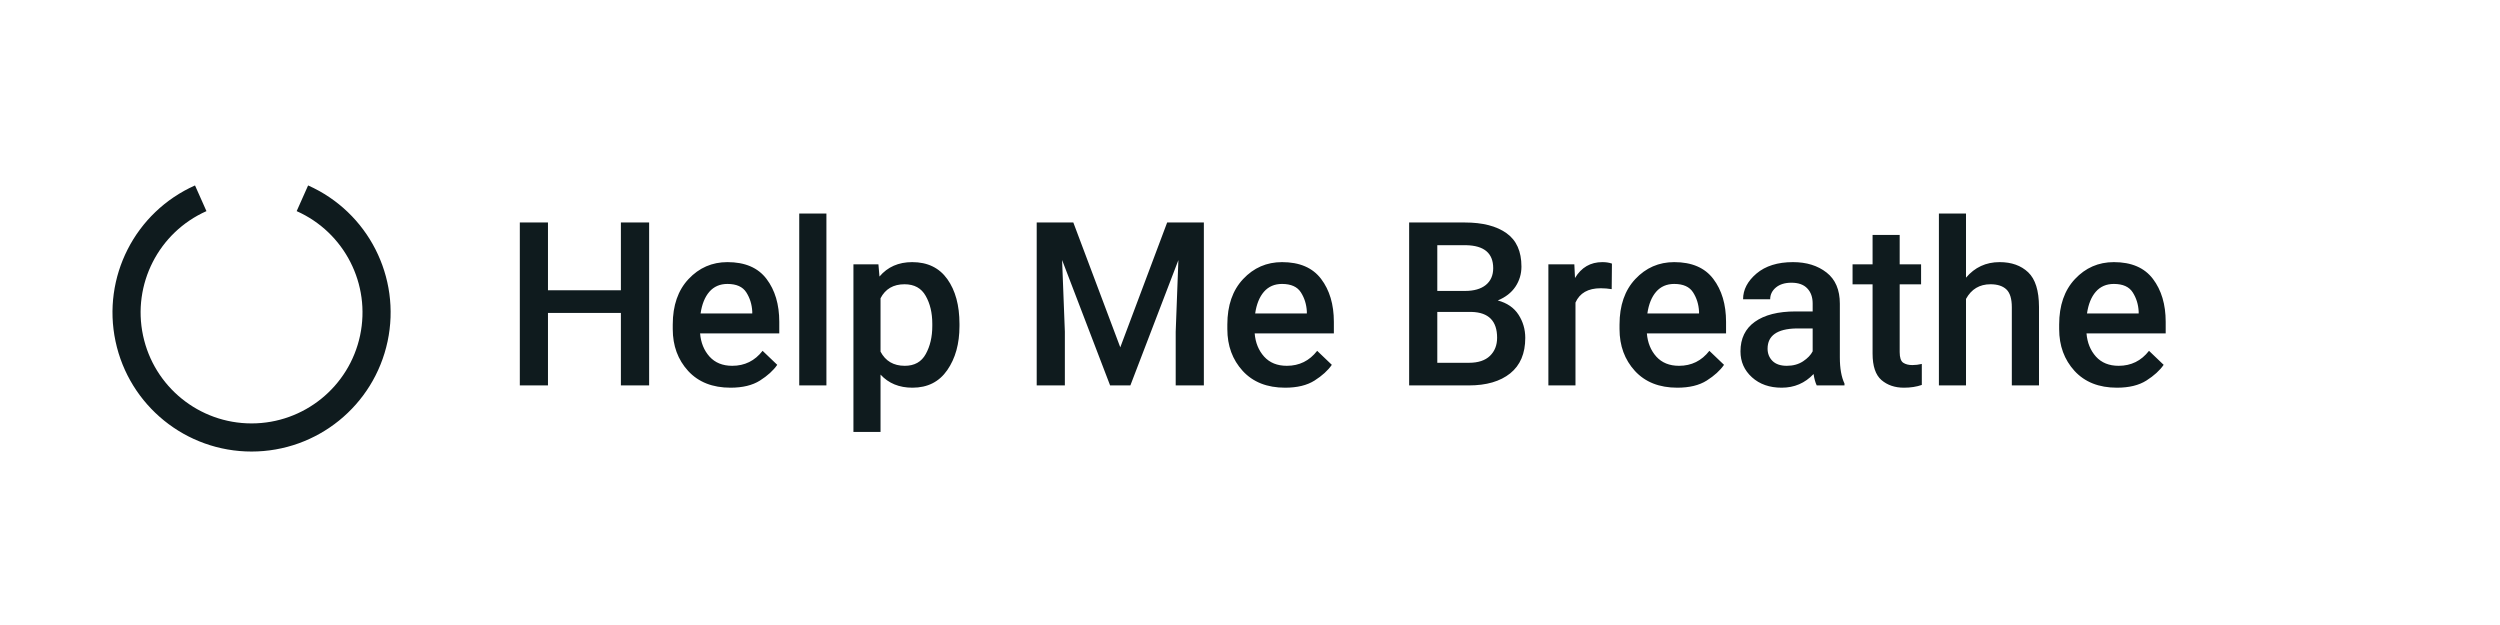
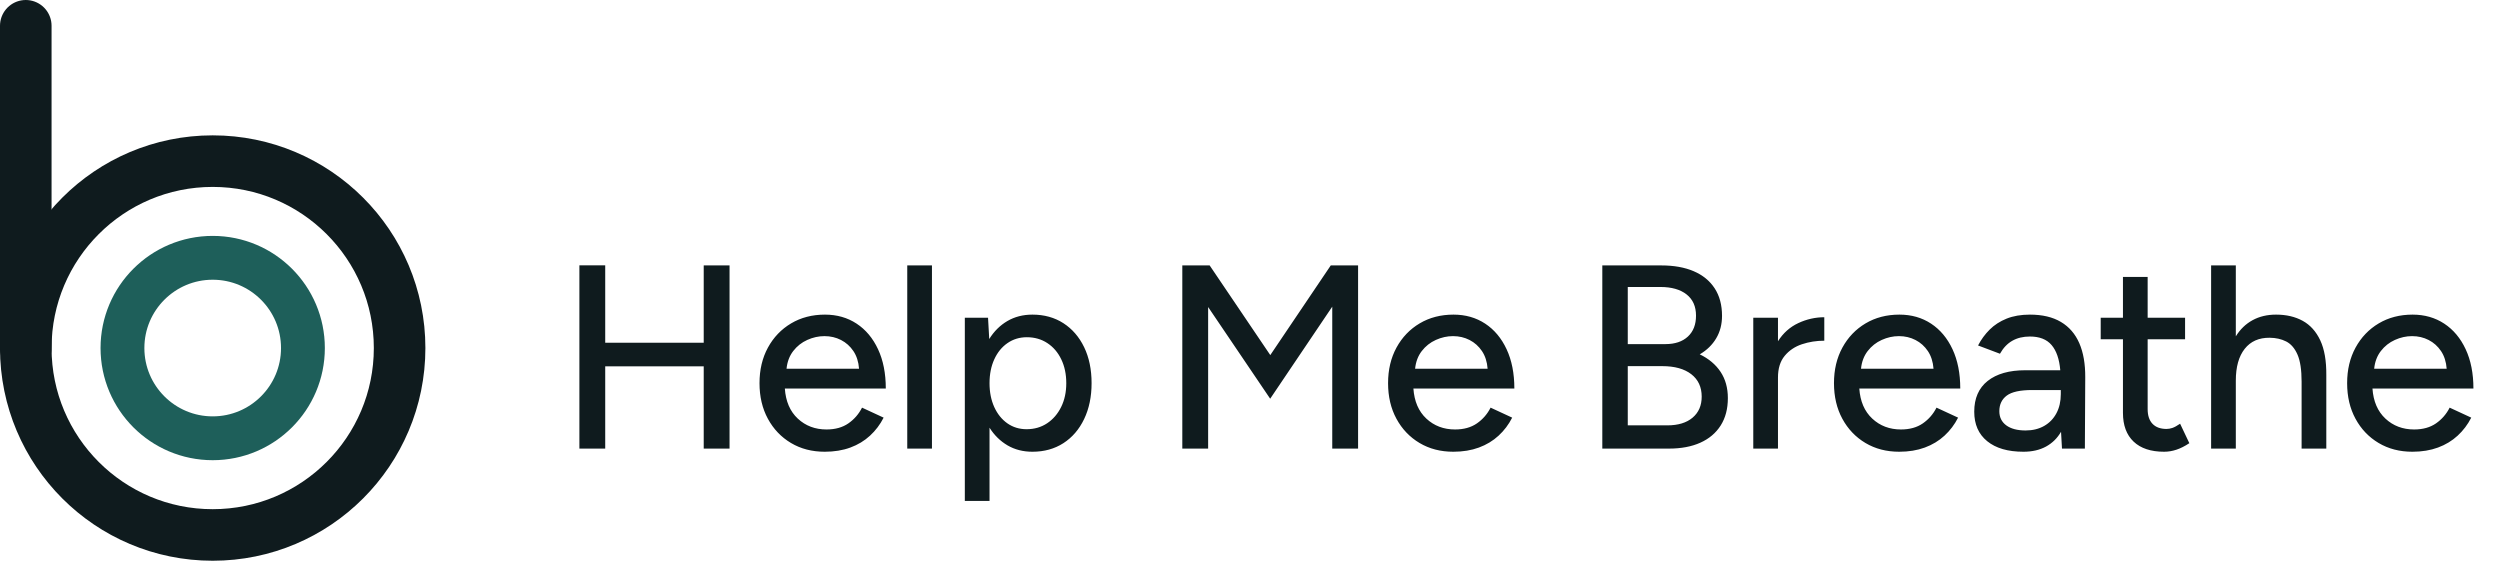
- <svg xmlns="http://www.w3.org/2000/svg" viewBox="0 0 480 120" width="480" height="120" role="img" aria-label="Help Me Breathe">
-   <path d="M58.06 38.07 A24 24 0 1 1 38.54 38.07" fill="none" stroke="#0F1B1E" stroke-width="5.4" stroke-linecap="butt" />
-   <text x="96.6" y="74" fill="#0F1B1E" font-family="'Figtree', -apple-system, BlinkMacSystemFont, 'Segoe UI', Roboto, 'Helvetica Neue', Arial, sans-serif" font-size="44" font-weight="500" letter-spacing="-0.528">Help Me Breathe</text>
+ <svg xmlns="http://www.w3.org/2000/svg" viewBox="0 0 535 120" width="535" height="120" role="img" aria-label="Help Me Breathe">
+   <g transform="translate(0 0) scale(0.27586)">
+     <circle cx="165" cy="270" r="145" fill="none" stroke="#0F1B1E" stroke-width="40" />
+     <path d="M20 270V20" fill="none" stroke="#0F1B1E" stroke-width="40" stroke-linecap="round" />
+     <circle cx="165" cy="270" r="70" fill="none" stroke="#1E5F5A" stroke-width="34" />
+   </g>
+   <path transform="translate(119.034 96) scale(0.56)" fill="#0F1B1E" d="M8.85 0V-70.03H18.72V-40.46H56.36V-70H66.23V0H56.36V-31.45H18.72V0Z M102.62 1.2Q95.32 1.2 89.7 -2.15Q84.08 -5.5 80.88 -11.4Q77.68 -17.3 77.68 -25Q77.68 -32.7 80.9 -38.6Q84.12 -44.5 89.76 -47.85Q95.4 -51.2 102.69 -51.2Q109.55 -51.2 114.79 -47.75Q120.03 -44.3 122.98 -37.96Q125.94 -31.63 125.94 -22.96H87.36Q87.86 -15.61 92.31 -11.46Q96.76 -7.31 103.29 -7.31Q108.27 -7.31 111.63 -9.63Q114.99 -11.96 116.86 -15.65L125.11 -11.83Q123.11 -7.89 119.92 -4.95Q116.73 -2 112.39 -0.4Q108.05 1.2 102.62 1.2ZM88.01 -30.52H115.72Q115.42 -34.5 113.56 -37.27Q111.7 -40.03 108.83 -41.5Q105.95 -42.98 102.5 -42.98Q99.15 -42.98 95.94 -41.53Q92.73 -40.08 90.57 -37.29Q88.41 -34.5 88.01 -30.52Z M134.14 0V-70H143.58V0Z M156.14 20V-50H165.01L165.47 -41.87Q168.19 -46.27 172.39 -48.74Q176.59 -51.2 181.98 -51.2Q188.72 -51.2 193.81 -47.92Q198.89 -44.64 201.73 -38.76Q204.58 -32.87 204.58 -25Q204.58 -17.23 201.73 -11.29Q198.89 -5.36 193.81 -2.08Q188.72 1.2 181.98 1.2Q176.62 1.2 172.46 -1.23Q168.31 -3.67 165.58 -7.98V20ZM179.74 -7.41Q184.16 -7.41 187.57 -9.66Q190.97 -11.91 192.94 -15.88Q194.91 -19.85 194.91 -25Q194.91 -30.15 192.99 -34.12Q191.08 -38.09 187.67 -40.32Q184.27 -42.56 179.84 -42.56Q175.69 -42.56 172.45 -40.32Q169.21 -38.09 167.4 -34.12Q165.58 -30.15 165.58 -25Q165.58 -19.85 167.39 -15.87Q169.21 -11.89 172.4 -9.65Q175.6 -7.41 179.74 -7.41Z M239.25 0V-70H249.7L272.87 -35.73L295.98 -70H306.42V0H296.55V-54.24L272.83 -19.06L249.12 -54.1V0Z M342.82 1.2Q335.52 1.2 329.9 -2.15Q324.28 -5.5 321.08 -11.4Q317.88 -17.3 317.88 -25Q317.88 -32.7 321.1 -38.6Q324.32 -44.5 329.96 -47.85Q335.6 -51.2 342.89 -51.2Q349.75 -51.2 354.99 -47.75Q360.23 -44.3 363.18 -37.96Q366.14 -31.63 366.14 -22.96H327.56Q328.06 -15.61 332.51 -11.46Q336.96 -7.31 343.49 -7.31Q348.47 -7.31 351.83 -9.63Q355.19 -11.96 357.06 -15.65L365.31 -11.83Q363.31 -7.89 360.12 -4.95Q356.93 -2 352.59 -0.4Q348.25 1.2 342.82 1.2ZM328.21 -30.52H355.92Q355.62 -34.5 353.76 -37.27Q351.9 -40.03 349.03 -41.5Q346.15 -42.98 342.7 -42.98Q339.35 -42.98 336.14 -41.53Q332.93 -40.08 330.77 -37.29Q328.61 -34.5 328.21 -30.52Z M399.75 0V-70H422.31Q429.47 -70 434.64 -67.8Q439.82 -65.6 442.66 -61.29Q445.5 -56.97 445.5 -50.73Q445.5 -45.89 443.27 -42.14Q441.05 -38.4 436.99 -36.02Q442.16 -33.52 444.95 -29.32Q447.73 -25.13 447.73 -19.3Q447.73 -13.17 444.99 -8.84Q442.24 -4.51 437.22 -2.26Q432.2 0 425.24 0ZM409.48 -8.88H424.61Q430.77 -8.88 434.25 -11.82Q437.73 -14.76 437.73 -19.85Q437.73 -25.36 433.75 -28.43Q429.77 -31.51 422.69 -31.51H409.48ZM409.48 -39.93H423.87Q429.35 -39.93 432.46 -42.82Q435.56 -45.7 435.56 -50.81Q435.56 -56.07 431.96 -58.91Q428.35 -61.76 421.94 -61.76H409.48Z M457.44 0V-50H466.88V-41.03Q469.87 -45.73 474.65 -47.96Q479.44 -50.2 484.58 -50.2V-41.23Q480.09 -41.23 476.04 -39.88Q471.99 -38.53 469.44 -35.44Q466.88 -32.35 466.88 -27.17V0Z M513.22 1.2Q505.92 1.2 500.3 -2.15Q494.68 -5.5 491.48 -11.4Q488.28 -17.3 488.28 -25Q488.28 -32.7 491.5 -38.6Q494.72 -44.5 500.36 -47.85Q506 -51.2 513.29 -51.2Q520.15 -51.2 525.39 -47.75Q530.63 -44.3 533.58 -37.96Q536.54 -31.63 536.54 -22.96H497.96Q498.46 -15.61 502.91 -11.46Q507.36 -7.31 513.89 -7.31Q518.87 -7.31 522.23 -9.63Q525.59 -11.96 527.46 -15.65L535.71 -11.83Q533.71 -7.89 530.52 -4.95Q527.33 -2 522.99 -0.4Q518.65 1.2 513.22 1.2ZM498.61 -30.52H526.32Q526.02 -34.5 524.16 -37.27Q522.3 -40.03 519.43 -41.5Q516.55 -42.98 513.1 -42.98Q509.75 -42.98 506.54 -41.53Q503.33 -40.08 501.17 -37.29Q499.01 -34.5 498.61 -30.52Z M560.68 1.2Q551.78 1.2 546.83 -2.83Q541.88 -6.85 541.88 -14.1Q541.88 -21.79 547.02 -25.86Q552.17 -29.94 561.4 -29.94H574.76Q574.22 -36.31 571.44 -39.57Q568.67 -42.83 563.16 -42.83Q559.28 -42.83 556.45 -41.22Q553.61 -39.62 551.71 -36.25L543.34 -39.41Q545.11 -42.82 547.78 -45.48Q550.46 -48.14 554.26 -49.67Q558.06 -51.2 563.16 -51.2Q570.29 -51.2 575 -48.4Q579.71 -45.61 582.03 -40.28Q584.35 -34.95 584.3 -27.23L584.16 0H575.41L575.05 -6.43Q572.94 -2.77 569.31 -0.78Q565.68 1.2 560.68 1.2ZM561.52 -6.93Q565.56 -6.93 568.6 -8.66Q571.64 -10.4 573.3 -13.53Q574.96 -16.66 574.96 -20.83V-22.38H564.01Q557.15 -22.38 554.31 -20.26Q551.47 -18.14 551.47 -14.29Q551.47 -10.84 554.12 -8.88Q556.77 -6.93 561.52 -6.93Z M614.44 1.2Q606.86 1.2 602.78 -2.67Q598.71 -6.53 598.71 -13.66V-41.78H590.21V-50H598.71V-65.6H608.15V-50H622.45V-41.78H608.15V-15.06Q608.15 -11.41 610.02 -9.46Q611.89 -7.51 615.36 -7.51Q616.45 -7.51 617.61 -7.9Q618.78 -8.3 620.55 -9.51L624.08 -2.07Q621.49 -0.36 619.15 0.42Q616.8 1.2 614.44 1.2Z M632.4 0V-70H641.84V-42.9Q644.34 -46.94 648.24 -49.07Q652.14 -51.2 657.21 -51.2Q663.09 -51.2 667.41 -48.82Q671.73 -46.44 674.11 -41.37Q676.49 -36.3 676.42 -28.1V0H666.98V-25.6Q666.98 -32.35 665.4 -35.95Q663.82 -39.55 661.08 -40.94Q658.33 -42.33 654.79 -42.36Q648.63 -42.42 645.24 -38.13Q641.84 -33.84 641.84 -25.96V0Z M709.32 1.2Q702.02 1.2 696.4 -2.15Q690.78 -5.5 687.58 -11.4Q684.38 -17.3 684.38 -25Q684.38 -32.7 687.6 -38.6Q690.82 -44.5 696.46 -47.85Q702.1 -51.2 709.39 -51.2Q716.25 -51.2 721.49 -47.75Q726.73 -44.3 729.68 -37.96Q732.64 -31.63 732.64 -22.96H694.06Q694.56 -15.61 699.01 -11.46Q703.46 -7.31 709.99 -7.31Q714.97 -7.31 718.33 -9.63Q721.69 -11.96 723.56 -15.65L731.81 -11.83Q729.81 -7.89 726.62 -4.95Q723.43 -2 719.09 -0.4Q714.75 1.2 709.32 1.2ZM694.71 -30.52H722.42Q722.12 -34.5 720.26 -37.27Q718.4 -40.03 715.53 -41.5Q712.65 -42.98 709.2 -42.98Q705.85 -42.98 702.64 -41.53Q699.43 -40.08 697.27 -37.29Q695.11 -34.5 694.71 -30.52Z" />
</svg>
